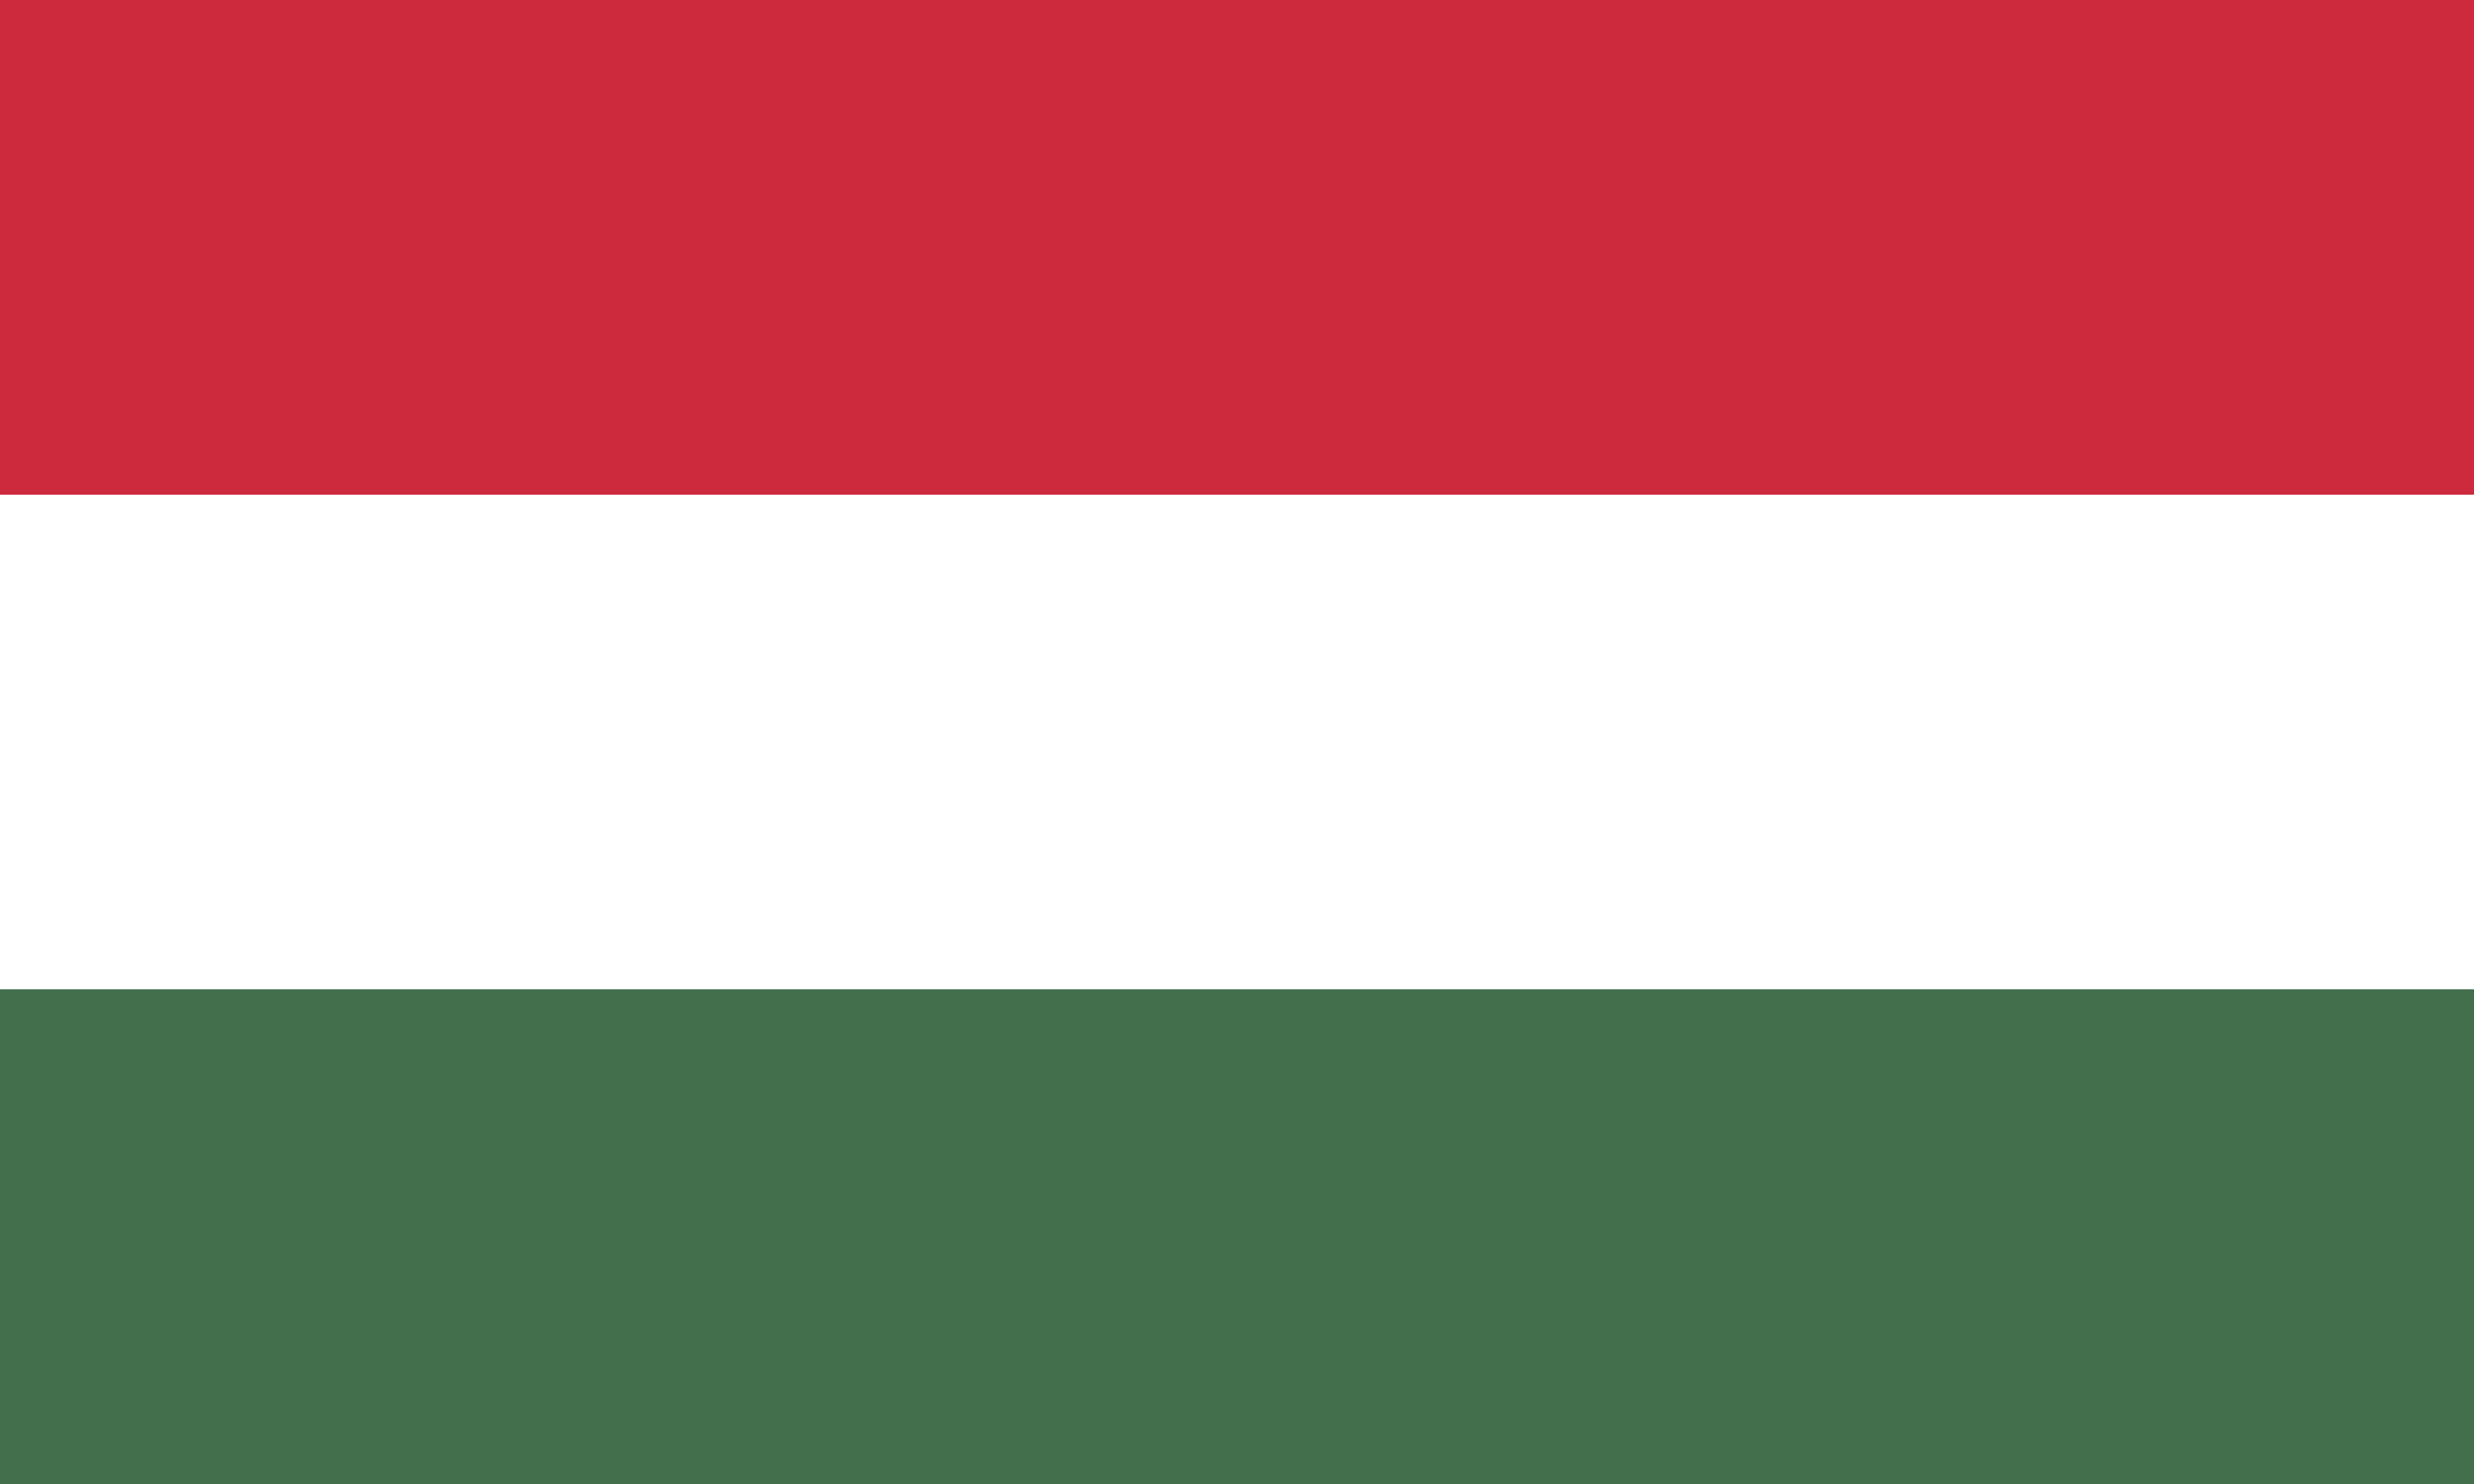
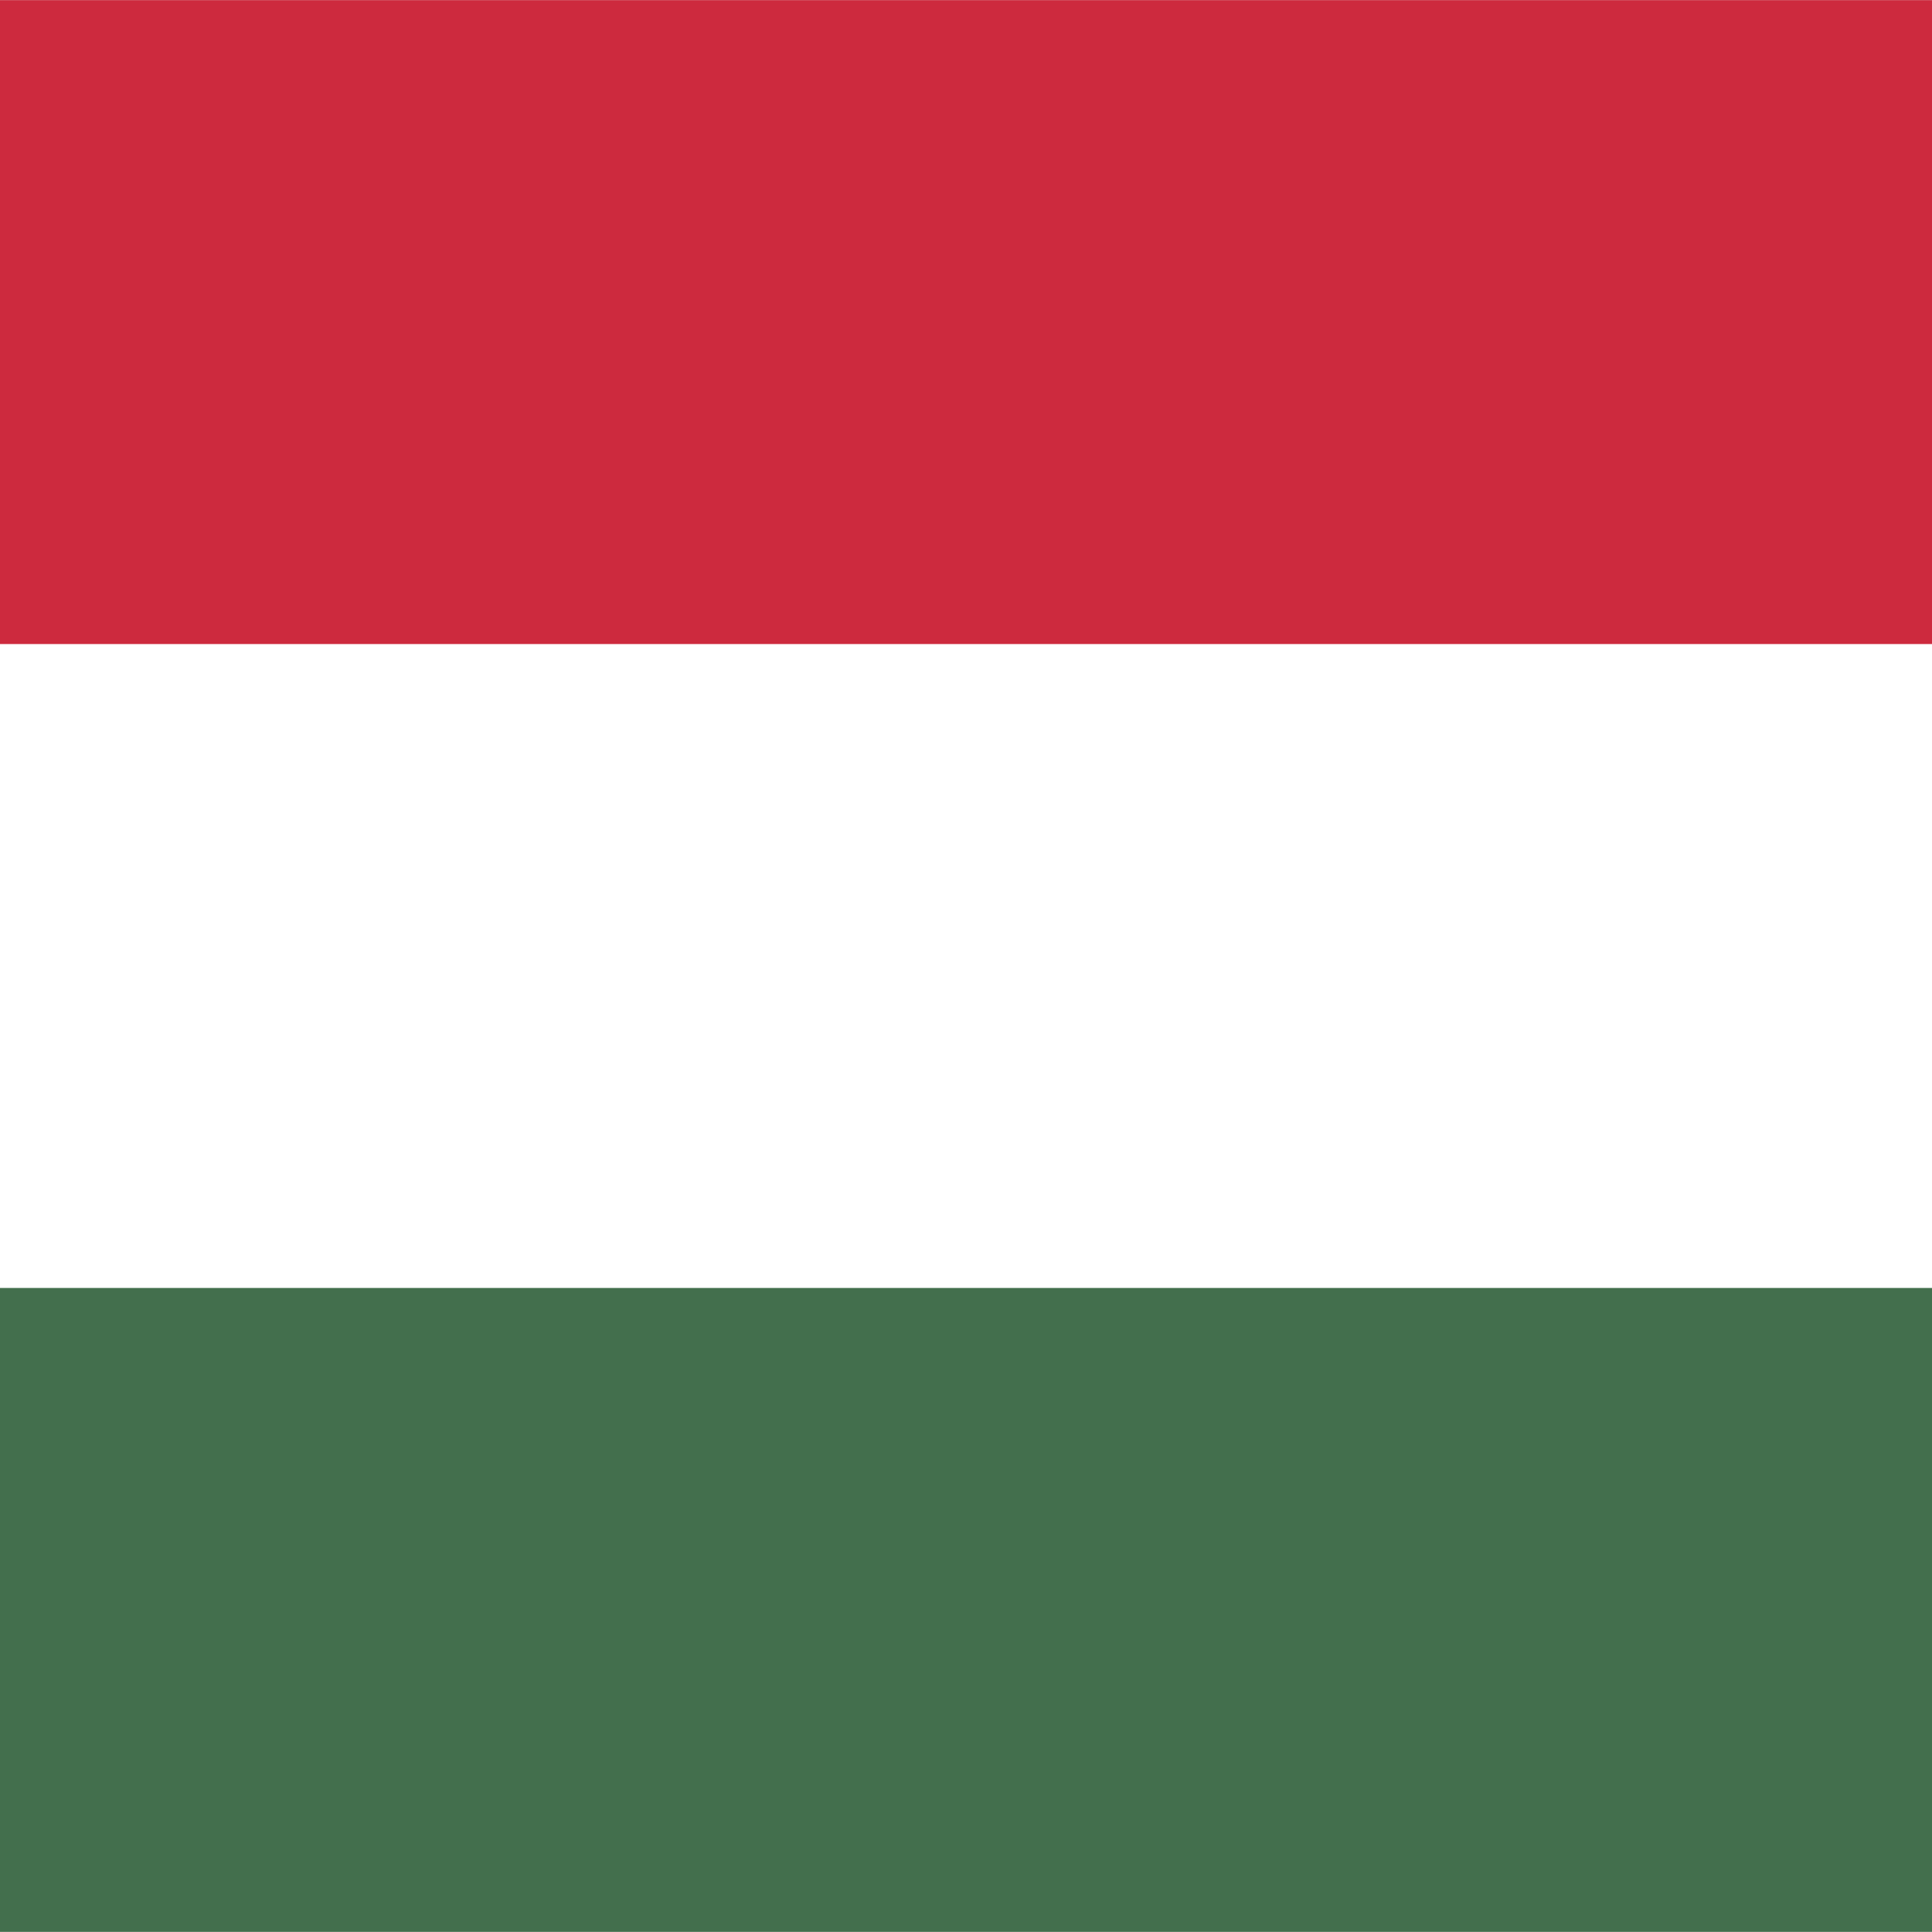
- <svg xmlns="http://www.w3.org/2000/svg" viewBox="0 0 30 18">
-   <rect fill="#436F4D" width="30" height="18" />
-   <rect fill="#FFF" width="30" height="12" />
-   <rect fill="#CD2A3E" width="30" height="6" />
+ <svg xmlns="http://www.w3.org/2000/svg" viewBox="0 0 128.023 128.006" width="128px" height="128px">
+   <g transform="matrix(4.267433, 0, 0, 7.111444, 0.000001, 0.000003)" style="">
+     <rect fill="#436F4D" width="30" height="18" />
+     <rect fill="#FFF" width="30" height="12" />
+     <rect fill="#CD2A3E" width="30" height="6" />
+   </g>
</svg>
